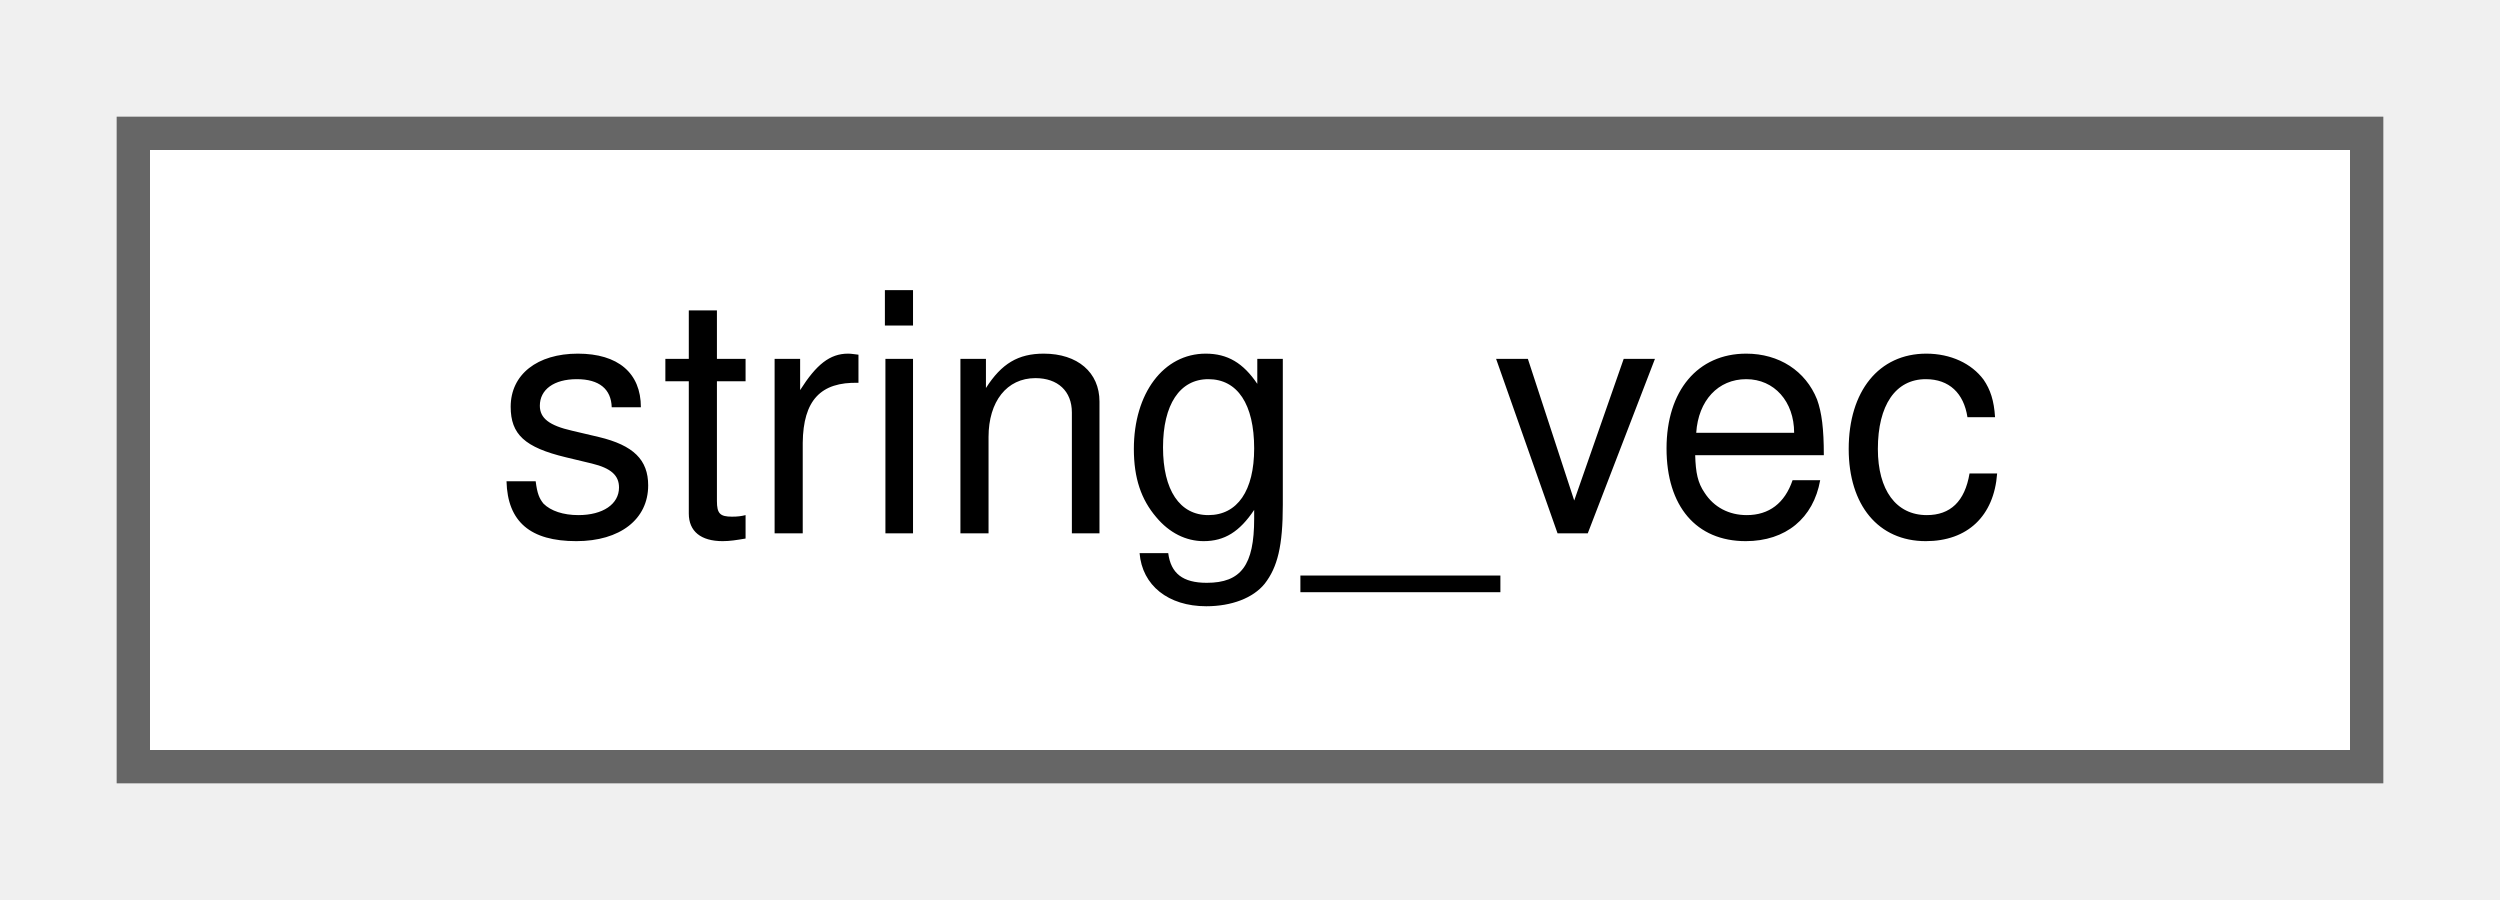
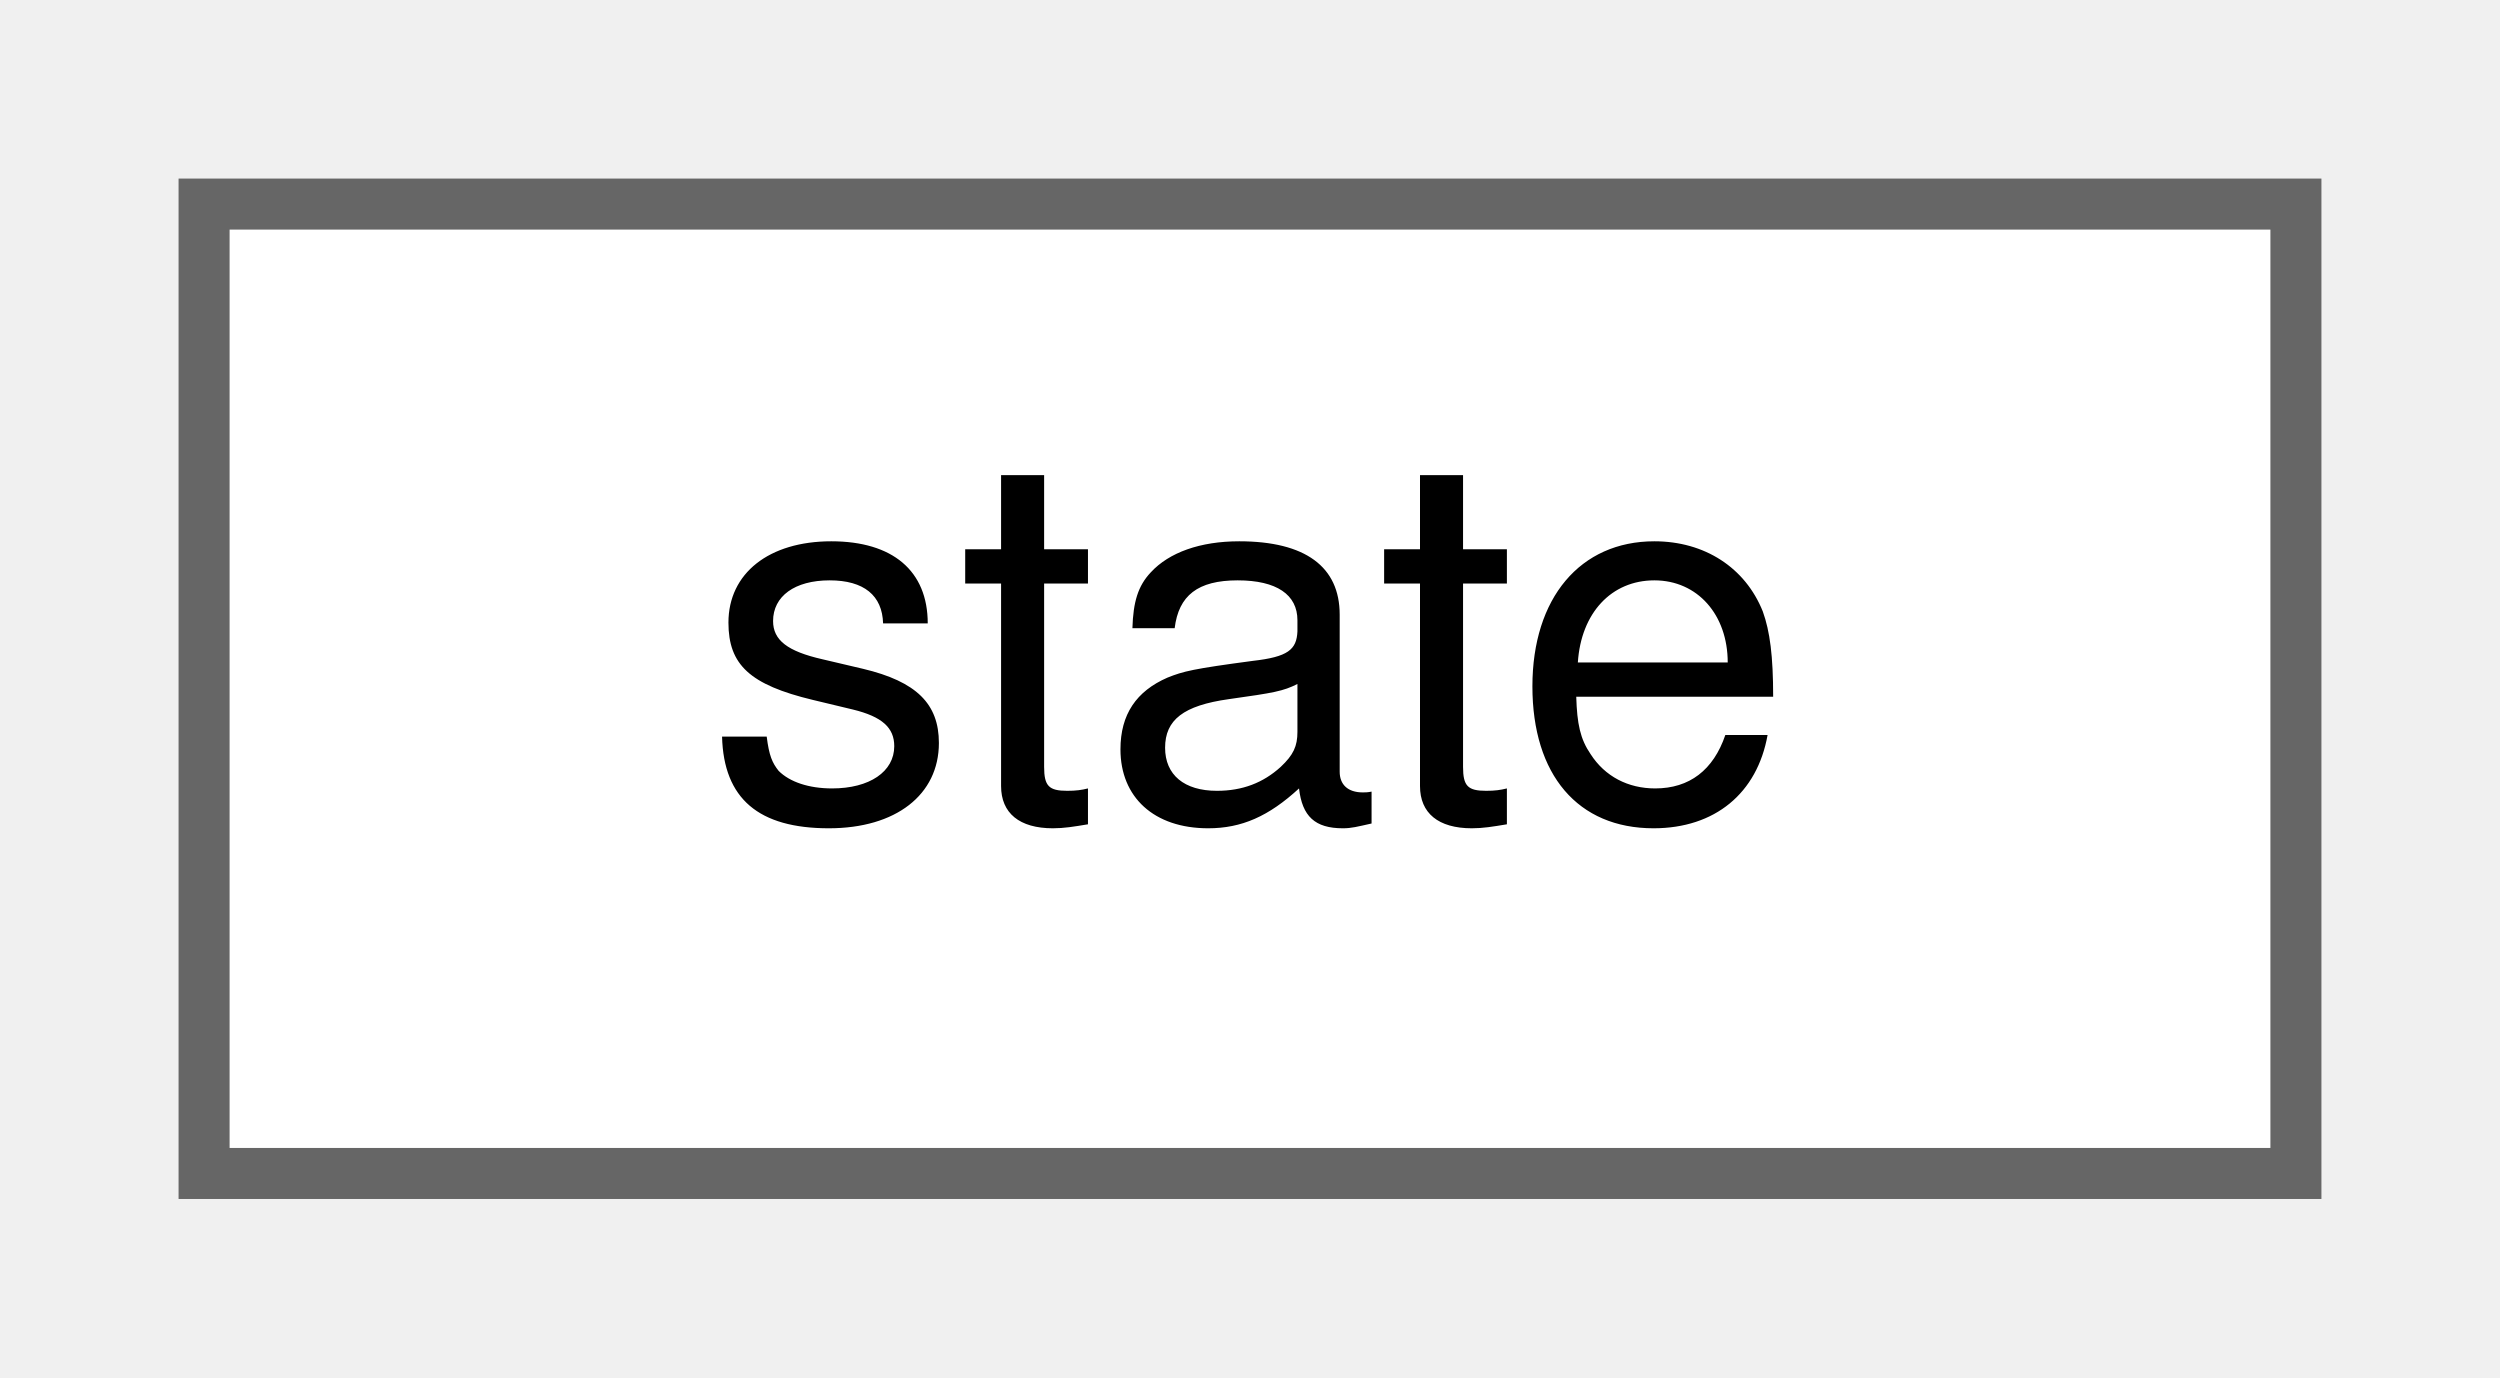
- <svg xmlns="http://www.w3.org/2000/svg" xmlns:xlink="http://www.w3.org/1999/xlink" width="75pt" height="27pt" viewBox="0.00 0.00 75.00 27.00">
+ <svg xmlns="http://www.w3.org/2000/svg" xmlns:xlink="http://www.w3.org/1999/xlink" width="49pt" height="27pt" viewBox="0.00 0.00 49.00 27.00">
  <g id="graph0" class="graph" transform="scale(1 1) rotate(0) translate(4 23)">
    <g id="Node000000" class="node">
      <g id="a_Node000000">
-         <a xlink:href="structstring__vec.html" target="_top" xlink:title=" ">
-           <polygon fill="white" stroke="#666666" points="67,-19 0,-19 0,0 67,0 67,-19" />
-           <text text-anchor="middle" x="33.5" y="-7" font-family="Helvetica,sans-Serif" font-size="10.00">string_vec</text>
+         <a xlink:href="structstate.html" target="_top" xlink:title=" ">
+           <polygon fill="white" stroke="#666666" points="41,-19 0,-19 0,0 41,0 41,-19" />
+           <text text-anchor="middle" x="20.5" y="-7" font-family="Helvetica,sans-Serif" font-size="10.00">state</text>
        </a>
      </g>
    </g>
  </g>
</svg>
